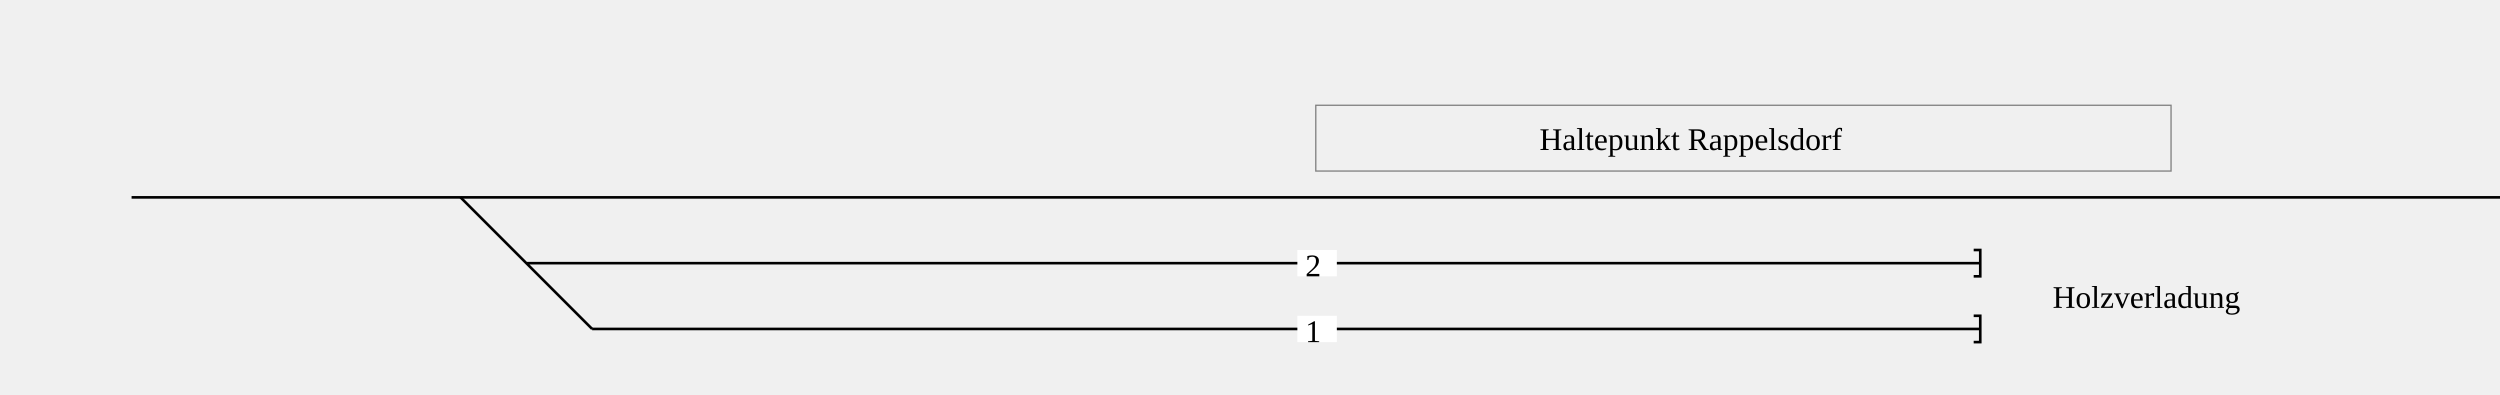
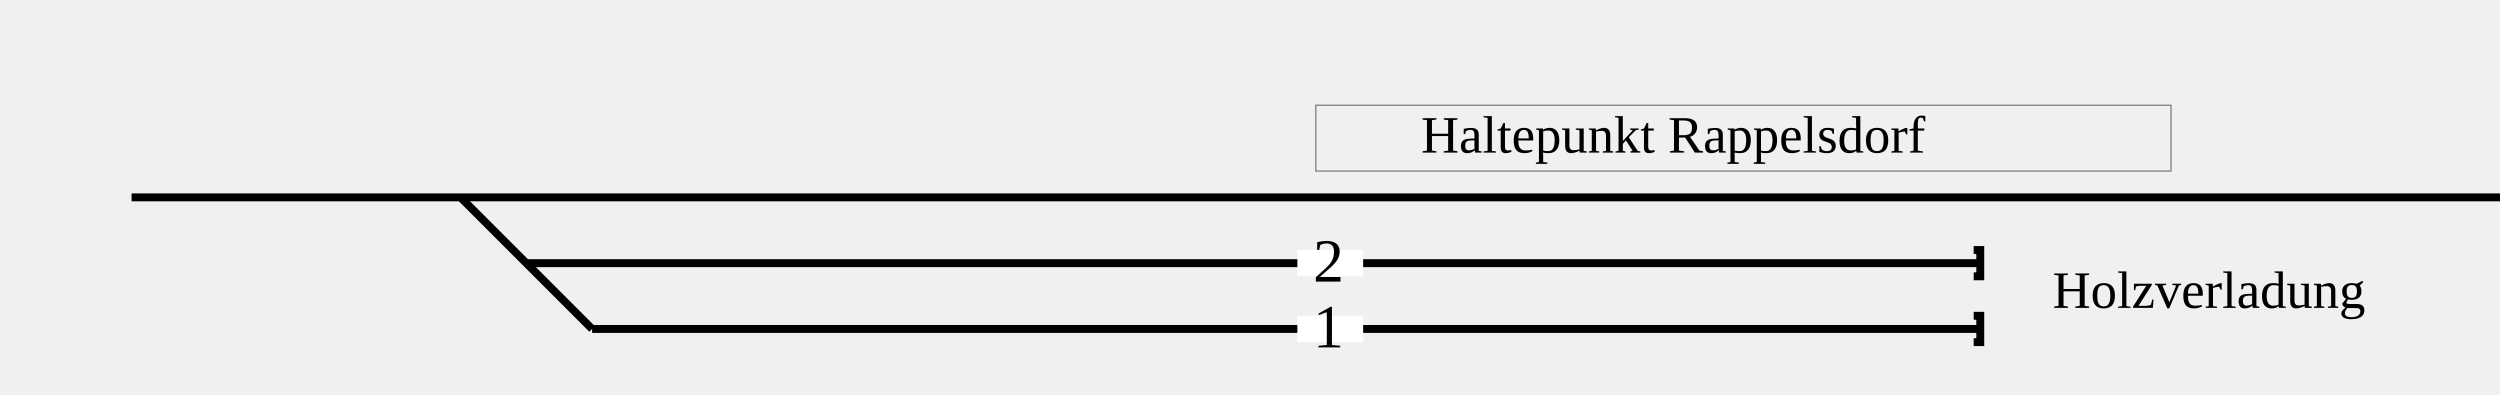
<svg xmlns="http://www.w3.org/2000/svg" version="1.1" width="950" height="150">
-   <path stroke="black" stroke-width="1" d="M50 75 l900 0" />
-   <path stroke="black" stroke-width="1" d="M200 100 l552.5 0 M200 100 l-25 -25 M200 100 l25 25" />
-   <path d="M750 95h2.5v10h-2.5" stroke="#000" fill="none" stroke-width="1" stroke-miterlimit="10" />
-   <rect x="493" y="95" width="15" height="10" fill="#fff" style="stroke-width:.25;" />
-   <text x="496" y="105">2</text>
-   <path stroke="black" stroke-width="1" d="M225 125 l527.5 0" />
-   <path d="M750 120h2.5v10h-2.5" stroke="#000" fill="none" stroke-width="1" stroke-miterlimit="10" />
-   <rect x="493" y="120" width="15" height="10" fill="#fff" style="stroke-width:.25;" />
-   <text x="496" y="130">1</text>
+   <path stroke="black" stroke-width="3" d="M50 75 l900 0" />
+   <path stroke="black" stroke-width="3" d="M200 100 l552.5 0 M200 100 l-25 -25 M200 100 l25 25" />
+   <path d="M750 95h2.5v10h-2.5" stroke="#000" fill="none" stroke-width="3" stroke-miterlimit="10" />
+   <rect x="493" y="95" width="25" height="10" fill="#fff" style="stroke-width:.25;" />
+   <text x="499" y="107" font-size="17.5pt" stroke-width="2">2</text>
+   <path stroke="black" stroke-width="3" d="M225 125 l527.5 0" />
+   <path d="M750 120h2.5v10h-2.5" stroke="#000" fill="none" stroke-width="3" stroke-miterlimit="10" />
+   <rect x="493" y="120" width="25" height="10" fill="#fff" style="stroke-width:.25;" />
+   <text x="499" y="132" font-size="17.5pt" stroke-width="2">1</text>
  <path d="M500 40 h325 v25 h-325Z" stroke="#808080" fill="none" stroke-width=".5" stroke-miterlimit="10" />
-   <text x="500" y="40" transform="matrix(1 0 0 1 85 17)">Haltepunkt Rappelsdorf</text>
-   <text x="695" y="100" transform="matrix(1 0 0 1 85 17)">Holzverladung</text>
+   <text x="500" y="40" font-size="15pt" transform="matrix(1 0 0 1 40 18)">Haltepunkt Rappelsdorf</text>
+   <text x="695" y="100" font-size="15pt" transform="matrix(1 0 0 1 85 17)">Holzverladung</text>
</svg>
